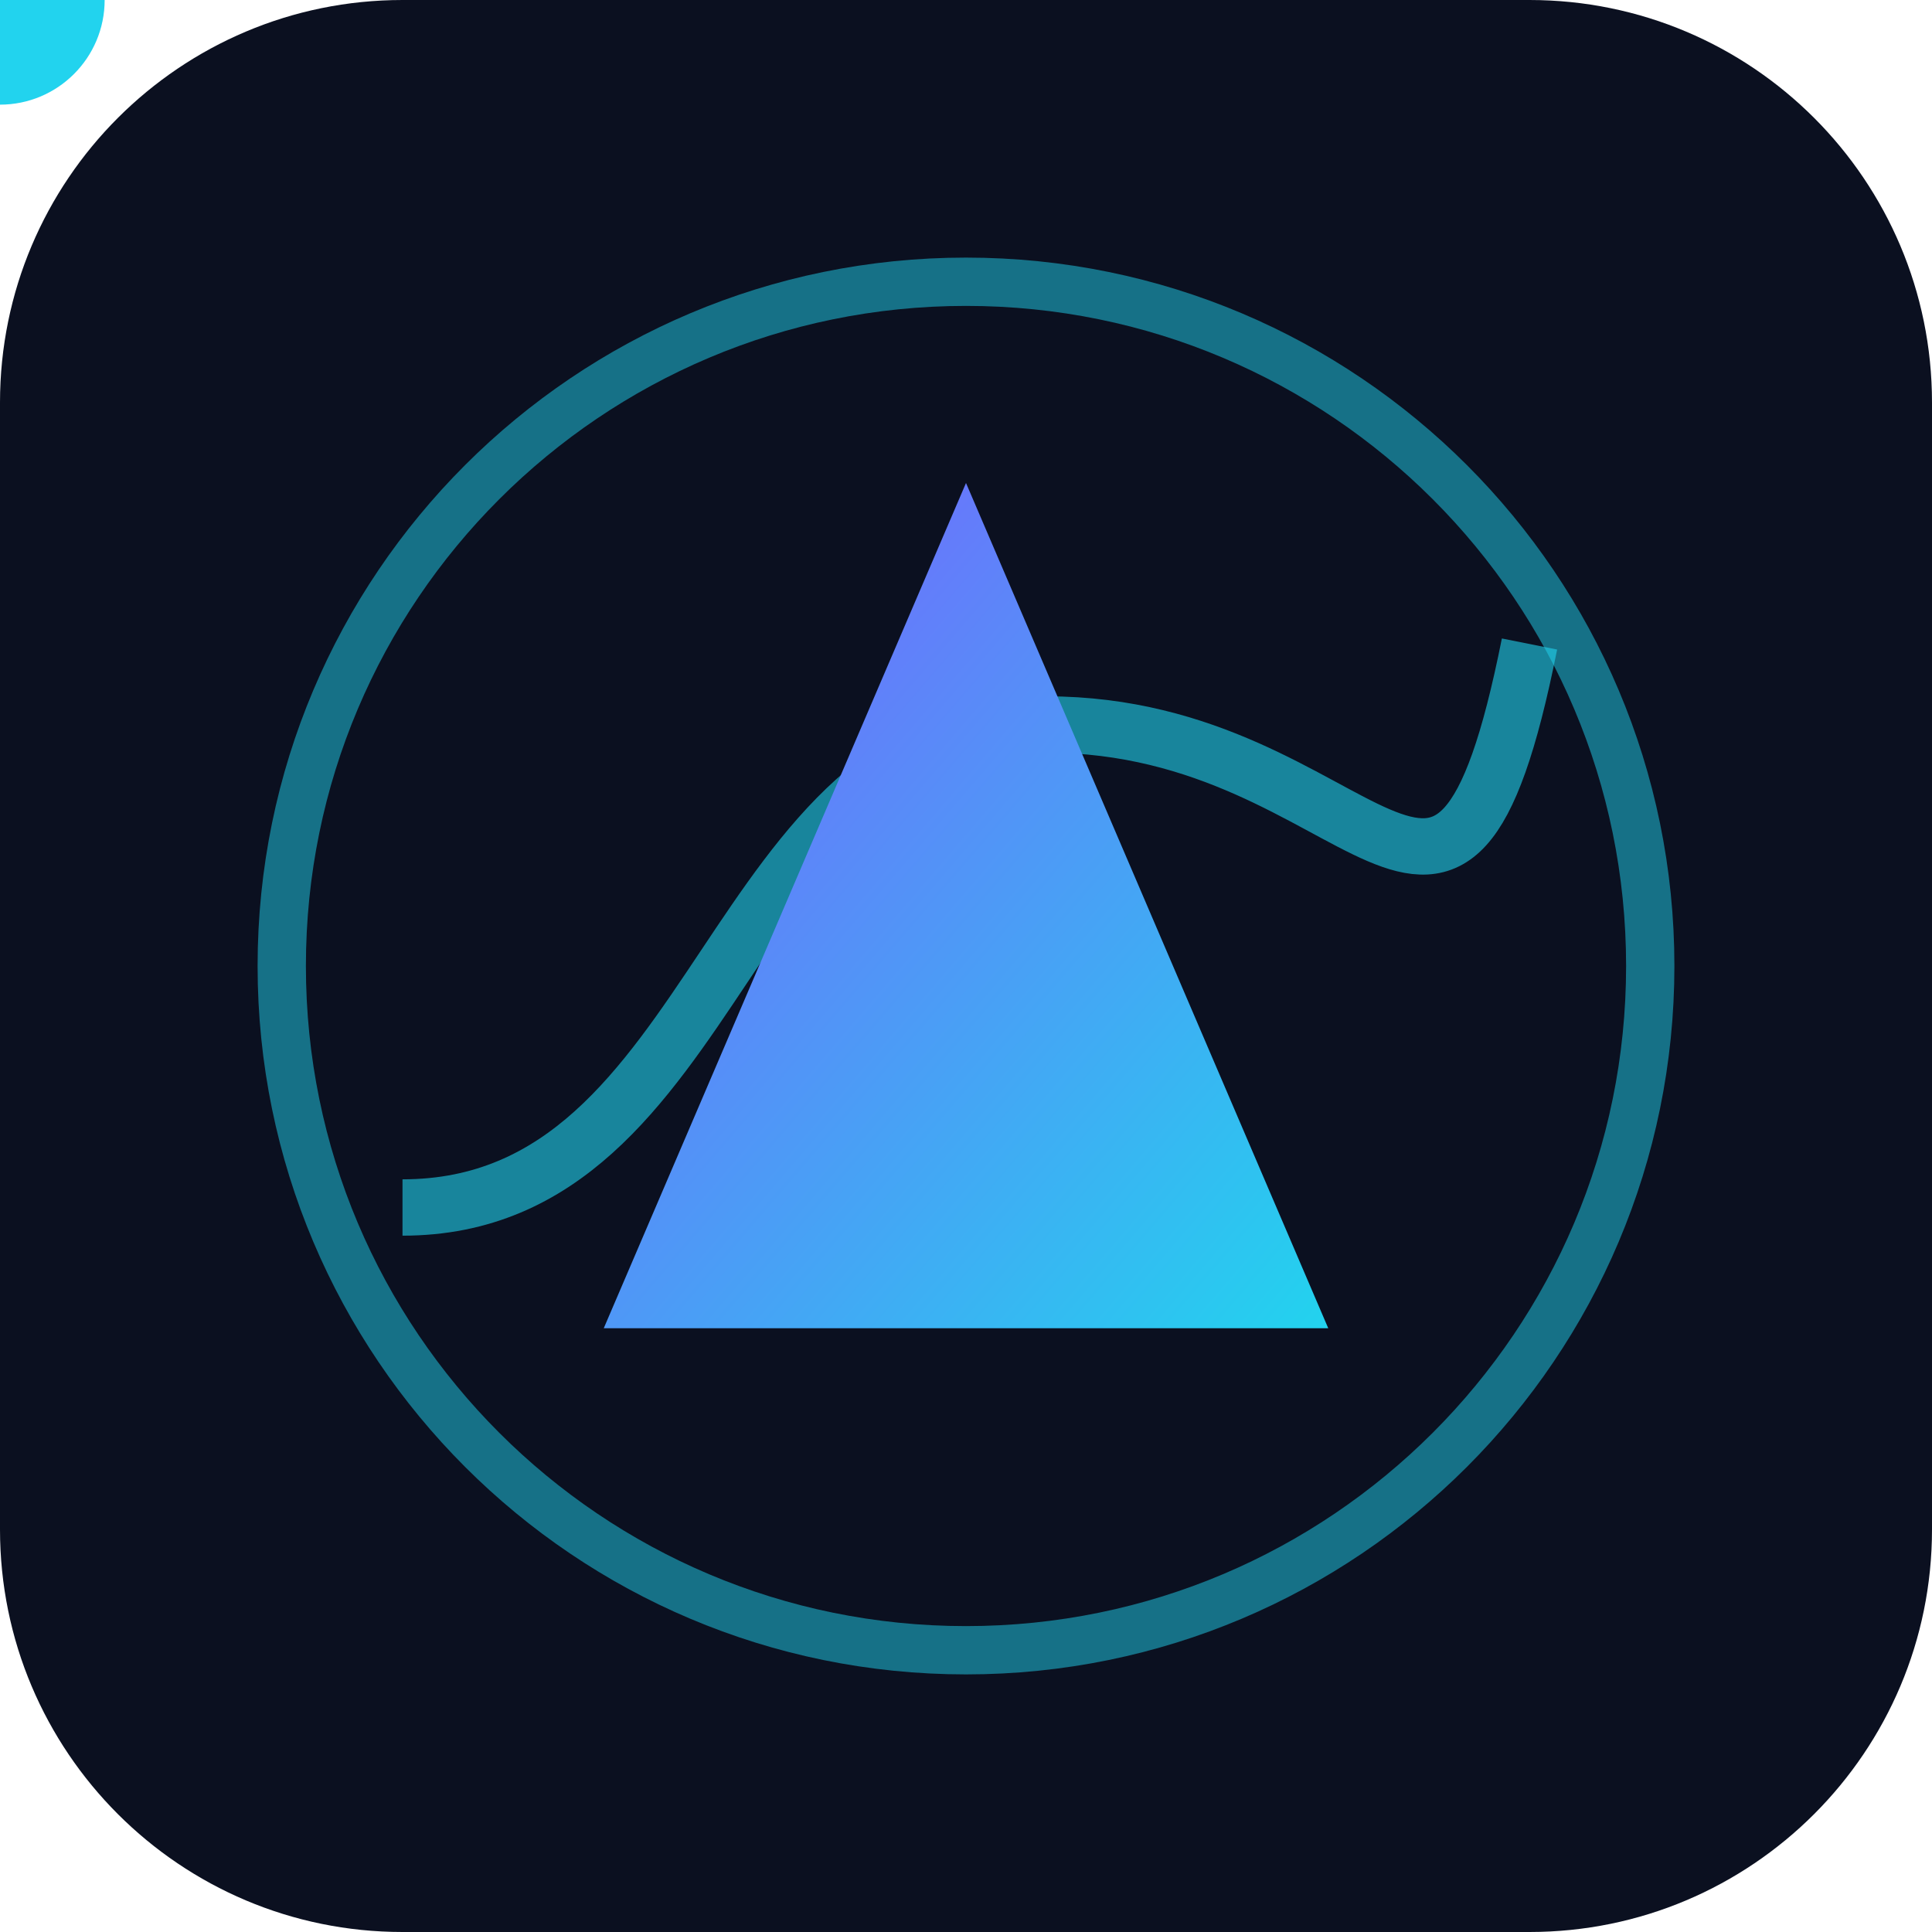
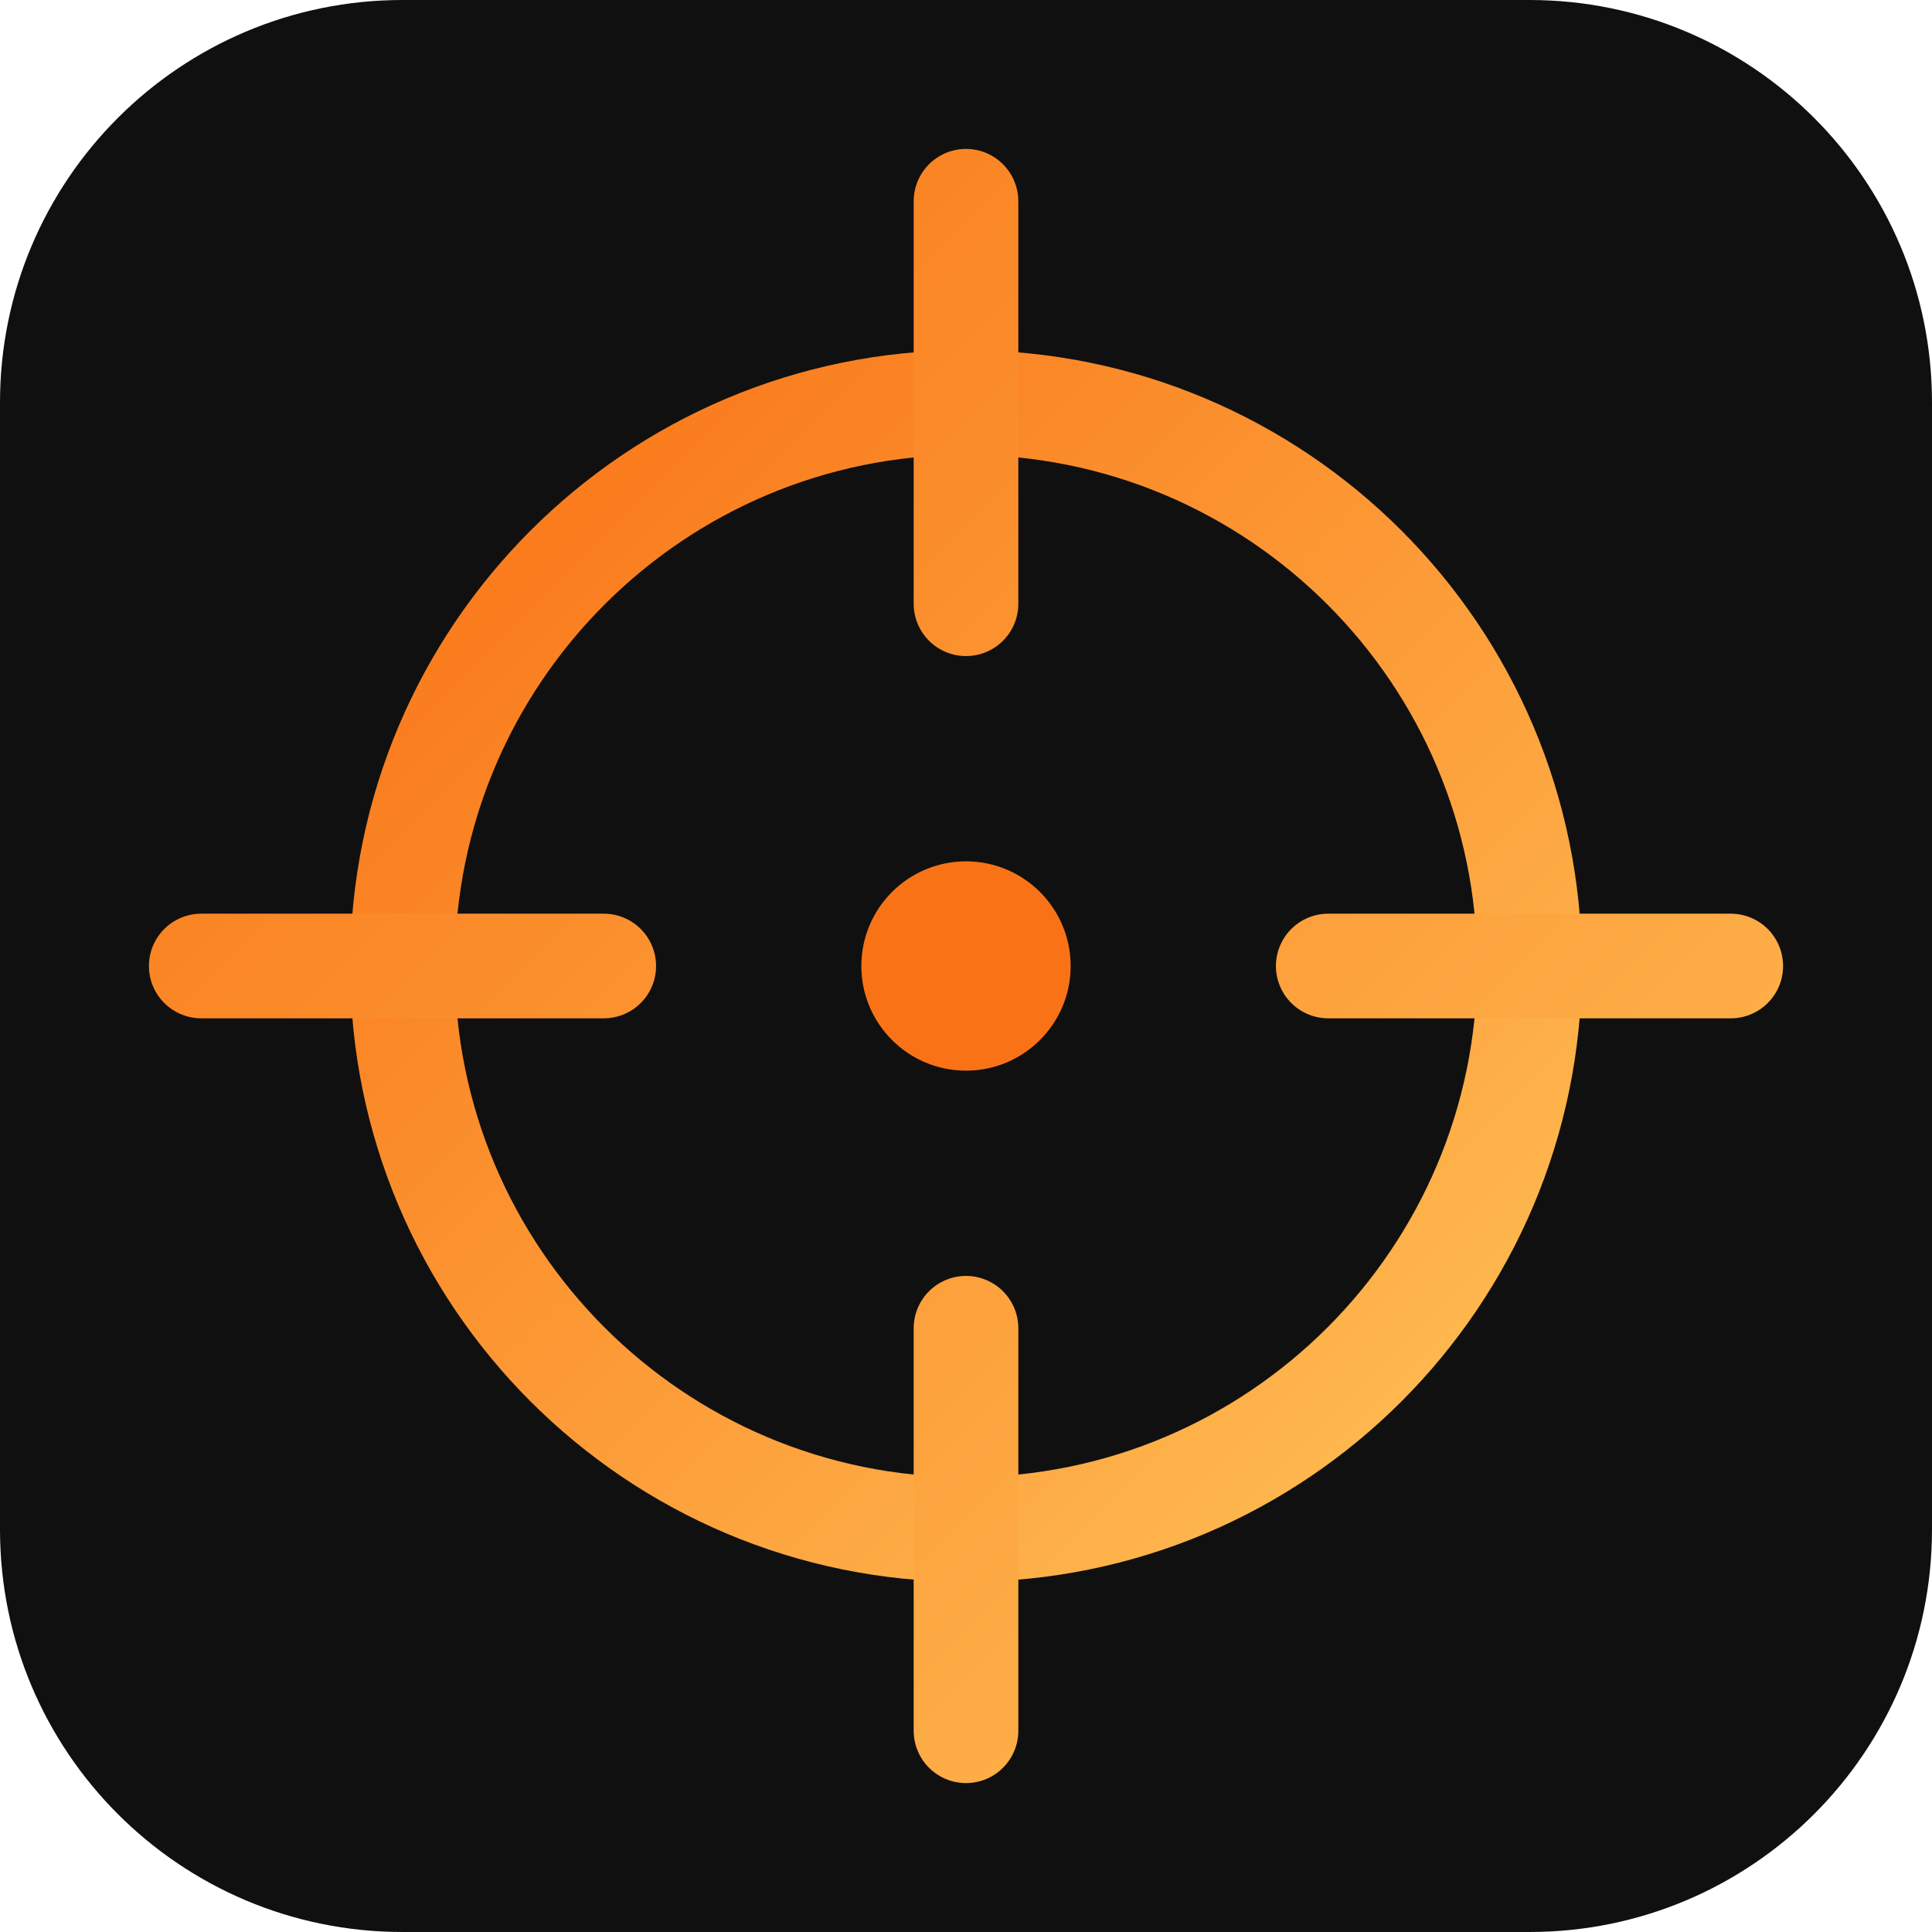
<svg xmlns="http://www.w3.org/2000/svg" viewBox="0 0 48 48" width="48" height="48">
  <defs>
    <linearGradient id="g" x1="0" y1="0" x2="1" y2="1">
-       <stop offset="0" stop-color="#7c5cff" />
-       <stop offset="1" stop-color="#22d3ee" />
+       <stop offset="0" stop-color="#F97316" />
+       <stop offset="1" stop-color="#FFBF55" />
    </linearGradient>
  </defs>
-   <rect width="48" height="48" rx="10" fill="#0b1020" />
-   <circle cx="24" cy="24" r="17" fill="none" stroke="#22d3ee" stroke-opacity=".5" stroke-width="1.2">
-     <animate attributeName="r" values="16;18;16" dur="2.4s" repeatCount="indefinite" />
-   </circle>
-   <path d="M10 30 C 18 30, 18 18, 26 18 S 36 26, 38 16" fill="none" stroke="#22d3ee" stroke-opacity=".6" stroke-width="1.4" />
-   <circle r="2.6" fill="#22d3ee">
-     <animateMotion dur="3.2s" repeatCount="indefinite" calcMode="spline" keyPoints="0;1;0" keyTimes="0;0.5;1" keySplines="0.45 0 0.55 1; 0.45 0 0.55 1" path="M10 30 C 18 30, 18 18, 26 18 S 36 26, 38 16" />
-   </circle>
-   <path d="M24 12 L33 33 H15 Z" fill="url(#g)">
-     <animate attributeName="opacity" values=".85;1;.85" dur="2.4s" repeatCount="indefinite" />
-   </path>
+   <rect width="48" height="48" rx="10" fill="#101010" />
+   <circle cx="24" cy="24" r="14" fill="none" stroke="url(#g)" stroke-width="2.6" />
+   <path d="M24 5 V15 M24 33 V43 M5 24 H15 M33 24 H43" fill="none" stroke="url(#g)" stroke-width="2.6" stroke-linecap="round" />
+   <circle cx="24" cy="24" r="2.6" fill="#F97316" />
</svg>
